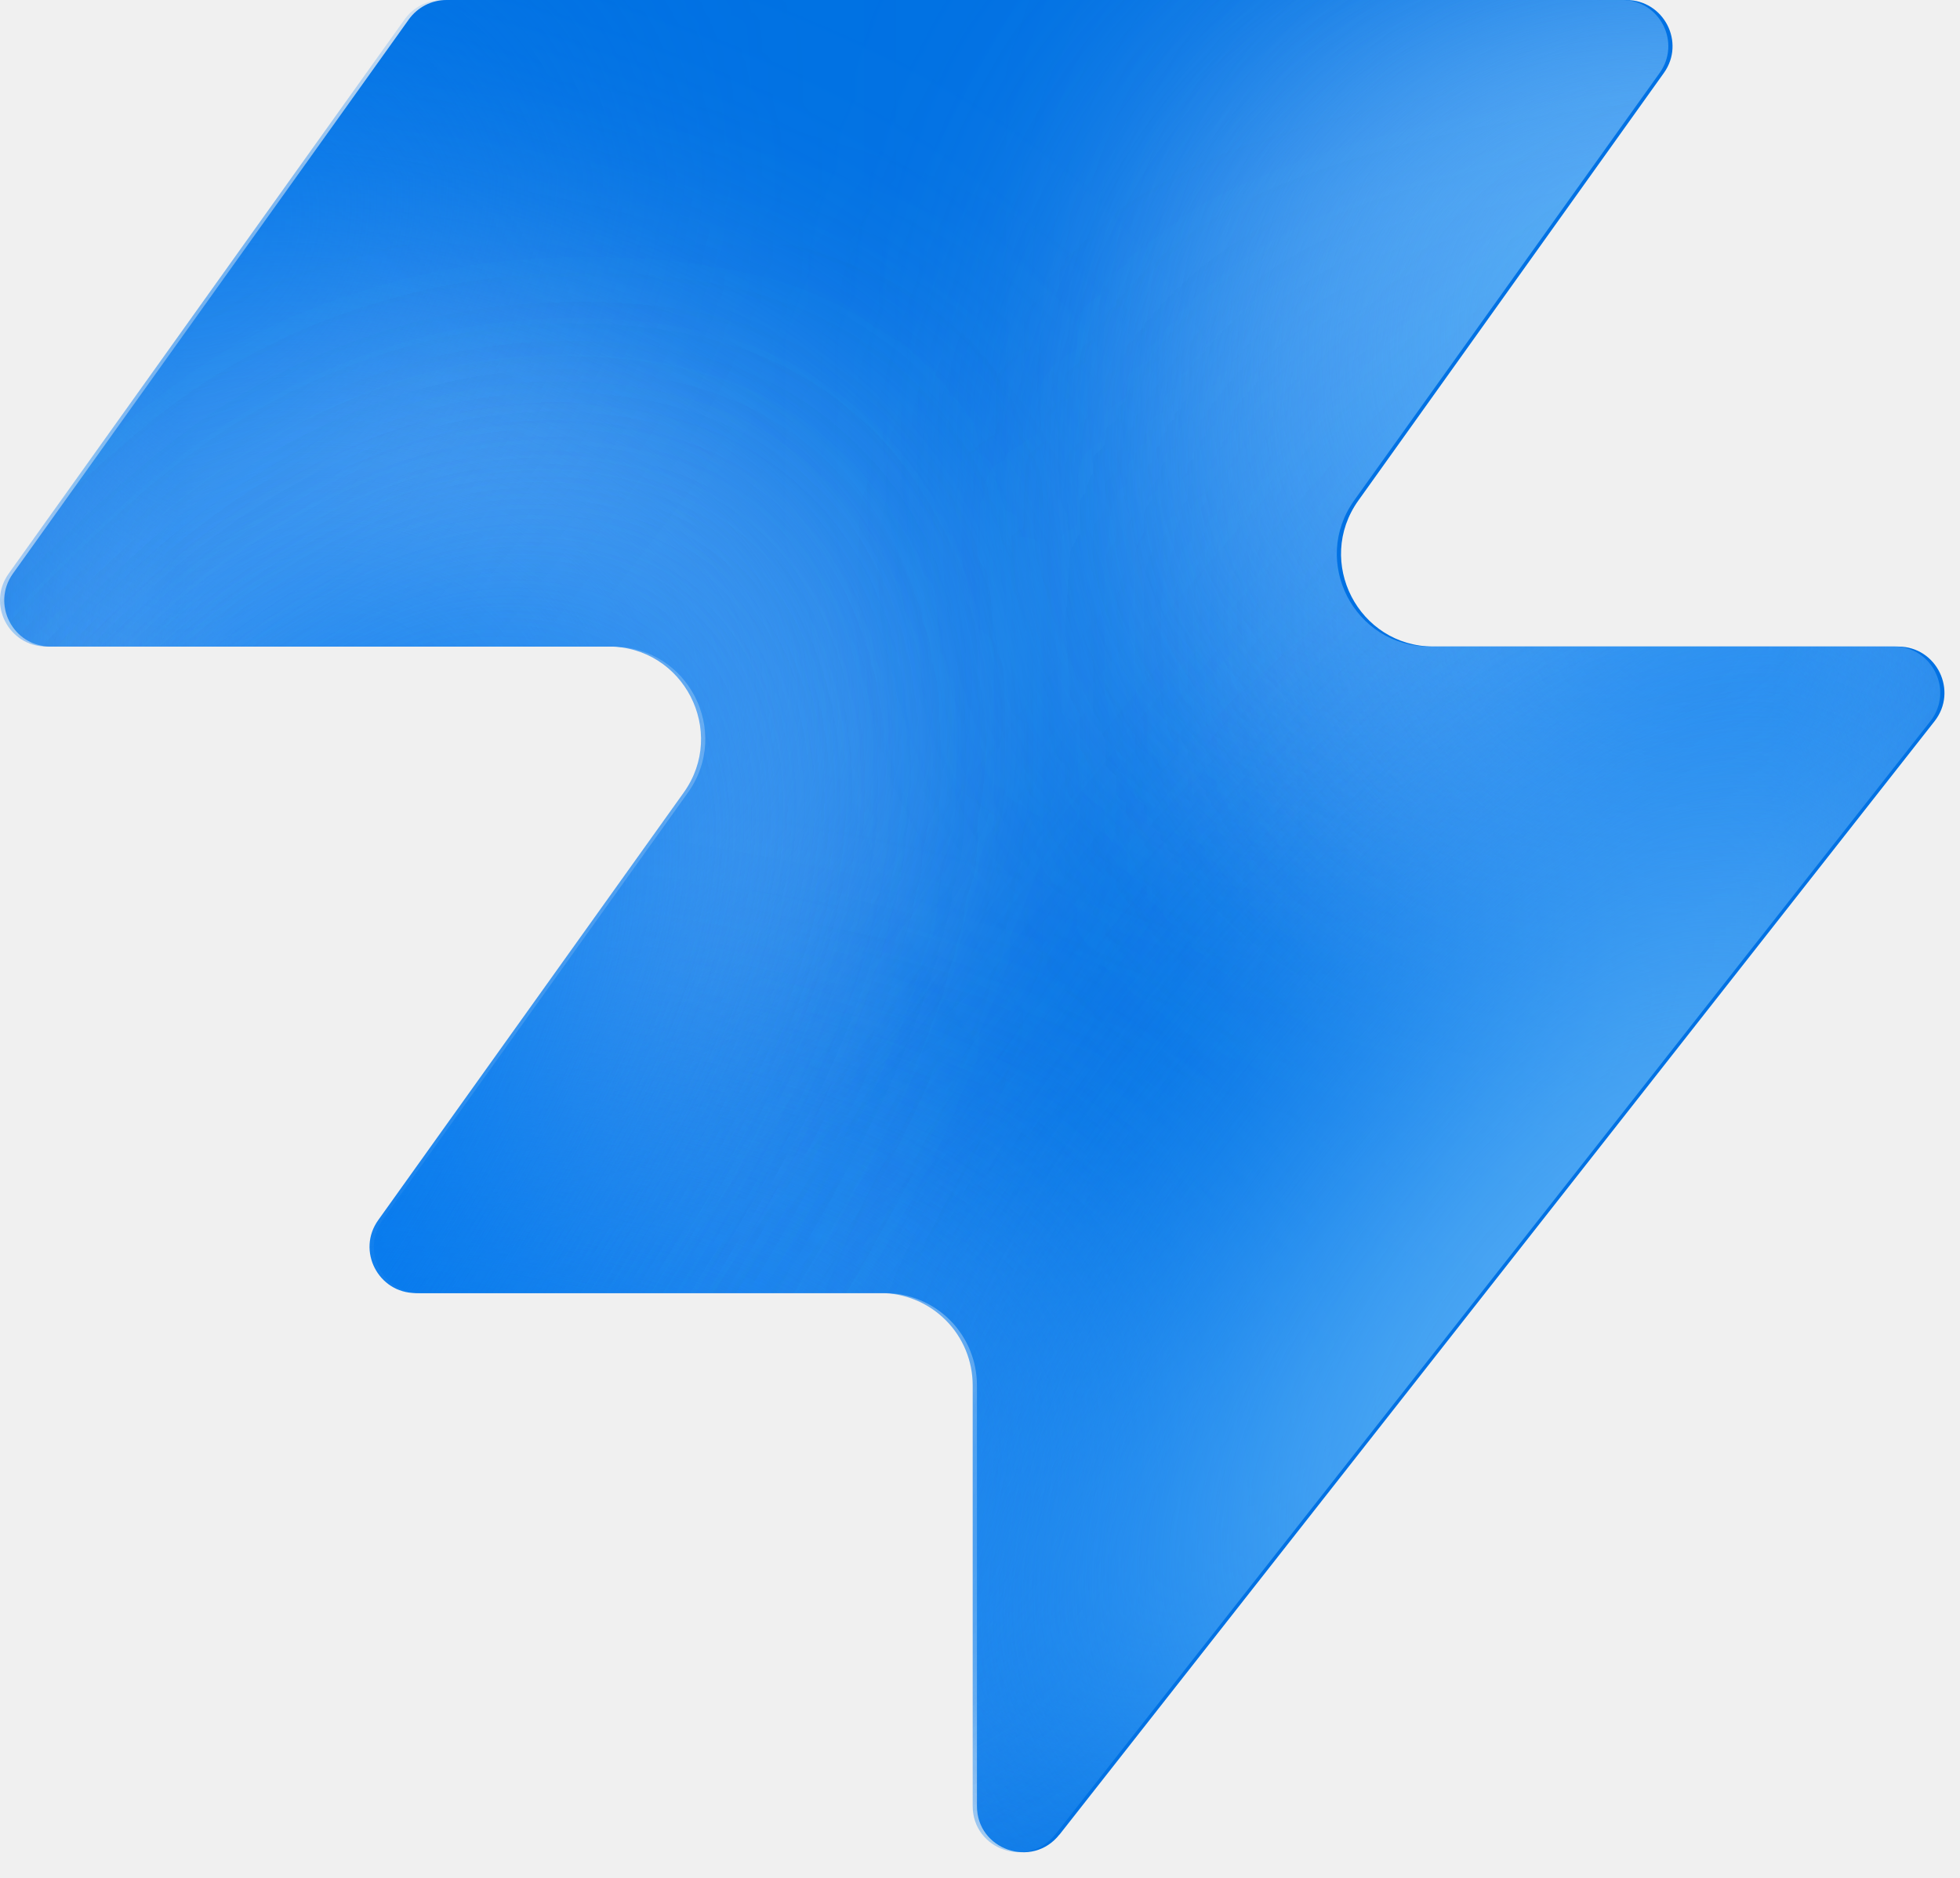
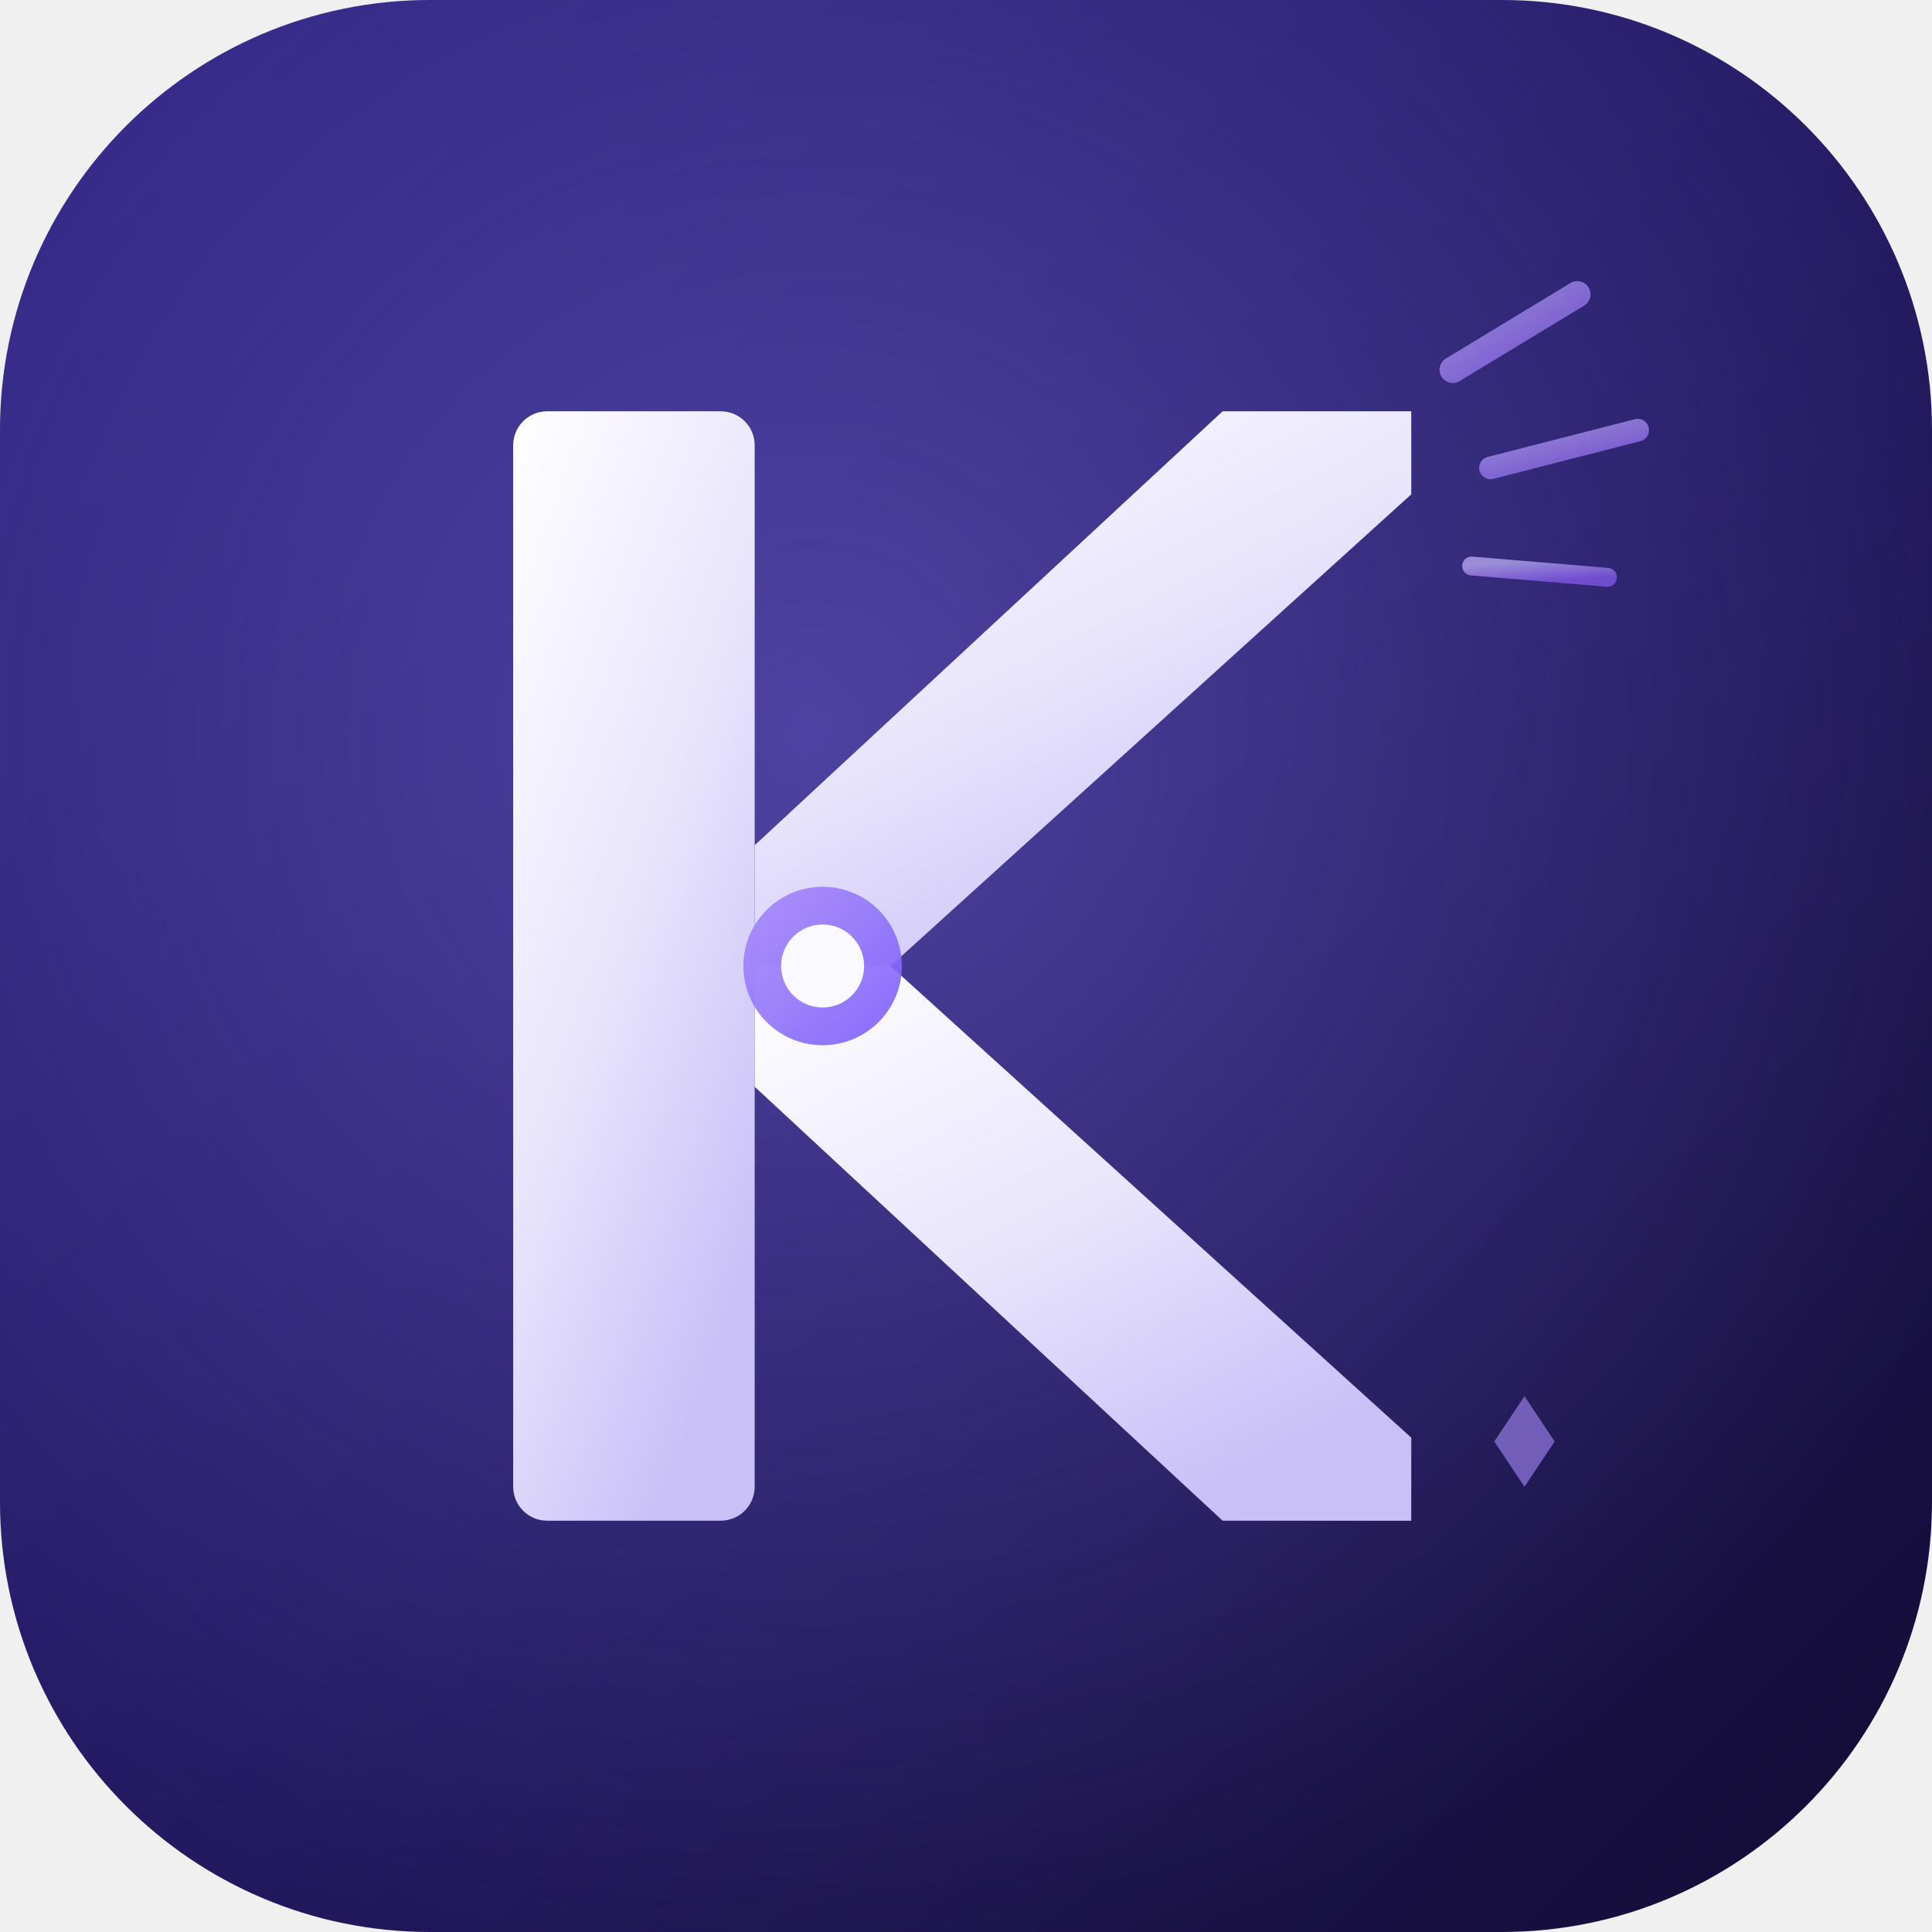
- <svg xmlns="http://www.w3.org/2000/svg" width="48" height="46" fill="none" viewBox="0 0 48 46">
-   <path fill="#0071e3" d="M25.946 44.938c-.664.845-2.021.375-2.021-.698V33.937a2.26 2.26 0 0 0-2.262-2.262H10.287c-.92 0-1.456-1.04-.92-1.788l7.48-10.471c1.07-1.497 0-3.578-1.842-3.578H1.237c-.92 0-1.456-1.04-.92-1.788L10.013.474c.214-.297.556-.474.92-.474h28.894c.92 0 1.456 1.04.92 1.788l-7.48 10.471c-1.07 1.498 0 3.579 1.842 3.579h11.377c.943 0 1.473 1.088.89 1.83L25.947 44.94z" style="fill:#0071e3;fill:color(display-p3 .122 .435 .922);fill-opacity:1" />
-   <mask id="a" width="48" height="46" x="0" y="0" maskUnits="userSpaceOnUse" style="mask-type:alpha">
-     <path fill="#000" d="M25.842 44.938c-.664.844-2.021.375-2.021-.698V33.937a2.26 2.26 0 0 0-2.262-2.262H10.183c-.92 0-1.456-1.04-.92-1.788l7.48-10.471c1.07-1.498 0-3.579-1.842-3.579H1.133c-.92 0-1.456-1.04-.92-1.787L9.91.473c.214-.297.556-.474.92-.474h28.894c.92 0 1.456 1.04.92 1.788l-7.48 10.471c-1.07 1.498 0 3.578 1.842 3.578h11.377c.943 0 1.473 1.088.89 1.832L25.843 44.94z" style="fill:#000;fill-opacity:1" />
-   </mask>
-   <g mask="url(#a)">
-     <g filter="url(#b)">
-       <ellipse cx="5.508" cy="14.704" fill="#e8f1fd" rx="5.508" ry="14.704" style="fill:#e8f1fd;fill:color(display-p3 .91 .945 .992);fill-opacity:1" transform="matrix(.00324 1 1 -.00324 -4.47 31.516)" />
-     </g>
-     <g filter="url(#c)">
-       <ellipse cx="10.399" cy="29.851" fill="#e8f1fd" rx="10.399" ry="29.851" style="fill:#e8f1fd;fill:color(display-p3 .91 .945 .992);fill-opacity:1" transform="matrix(.00324 1 1 -.00324 -39.328 7.883)" />
-     </g>
-     <g filter="url(#d)">
-       <ellipse cx="5.508" cy="30.487" fill="#0077ed" rx="5.508" ry="30.487" style="fill:#0077ed;fill:color(display-p3 .102 .337 .788);fill-opacity:1" transform="rotate(89.814 -25.913 -14.639)scale(1 -1)" />
-     </g>
-     <g filter="url(#e)">
-       <ellipse cx="5.508" cy="30.599" fill="#0077ed" rx="5.508" ry="30.599" style="fill:#0077ed;fill:color(display-p3 .102 .337 .788);fill-opacity:1" transform="rotate(89.814 -32.644 -3.334)scale(1 -1)" />
-     </g>
-     <g filter="url(#f)">
-       <ellipse cx="5.508" cy="30.599" fill="#0077ed" rx="5.508" ry="30.599" style="fill:#0077ed;fill:color(display-p3 .102 .337 .788);fill-opacity:1" transform="matrix(.00324 1 1 -.00324 -34.34 30.47)" />
-     </g>
-     <g filter="url(#g)">
-       <ellipse cx="14.072" cy="22.078" fill="#e8f1fd" rx="14.072" ry="22.078" style="fill:#e8f1fd;fill:color(display-p3 .91 .945 .992);fill-opacity:1" transform="rotate(93.35 24.506 48.493)scale(-1 1)" />
-     </g>
-     <g filter="url(#h)">
-       <ellipse cx="3.47" cy="21.501" fill="#0077ed" rx="3.47" ry="21.501" style="fill:#0077ed;fill:color(display-p3 .102 .337 .788);fill-opacity:1" transform="rotate(89.009 28.708 47.59)scale(-1 1)" />
-     </g>
-     <g filter="url(#i)">
-       <ellipse cx="3.47" cy="21.501" fill="#0077ed" rx="3.47" ry="21.501" style="fill:#0077ed;fill:color(display-p3 .102 .337 .788);fill-opacity:1" transform="rotate(89.009 28.708 47.59)scale(-1 1)" />
-     </g>
-     <g filter="url(#j)">
-       <ellipse cx=".387" cy="8.972" fill="#0077ed" rx="4.407" ry="29.108" style="fill:#0077ed;fill:color(display-p3 .102 .337 .788);fill-opacity:1" transform="rotate(39.51 .387 8.972)" />
-     </g>
-     <g filter="url(#k)">
-       <ellipse cx="47.523" cy="-6.092" fill="#0077ed" rx="4.407" ry="29.108" style="fill:#0077ed;fill:color(display-p3 .102 .337 .788);fill-opacity:1" transform="rotate(37.892 47.523 -6.092)" />
-     </g>
-     <g filter="url(#l)">
-       <ellipse cx="41.412" cy="6.333" fill="#5eb3f6" rx="5.971" ry="9.665" style="fill:#5eb3f6;fill:color(display-p3 .369 .702 .965);fill-opacity:1" transform="rotate(37.892 41.412 6.333)" />
-     </g>
-     <g filter="url(#m)">
-       <ellipse cx="-1.879" cy="38.332" fill="#0077ed" rx="4.407" ry="29.108" style="fill:#0077ed;fill:color(display-p3 .102 .337 .788);fill-opacity:1" transform="rotate(37.892 -1.88 38.332)" />
-     </g>
-     <g filter="url(#n)">
-       <ellipse cx="-1.879" cy="38.332" fill="#0077ed" rx="4.407" ry="29.108" style="fill:#0077ed;fill:color(display-p3 .102 .337 .788);fill-opacity:1" transform="rotate(37.892 -1.88 38.332)" />
-     </g>
-     <g filter="url(#o)">
-       <ellipse cx="35.651" cy="29.907" fill="#0077ed" rx="4.407" ry="29.108" style="fill:#0077ed;fill:color(display-p3 .102 .337 .788);fill-opacity:1" transform="rotate(37.892 35.651 29.907)" />
-     </g>
-     <g filter="url(#p)">
-       <ellipse cx="38.418" cy="32.4" fill="#5eb3f6" rx="5.971" ry="15.297" style="fill:#5eb3f6;fill:color(display-p3 .369 .702 .965);fill-opacity:1" transform="rotate(37.892 38.418 32.4)" />
-     </g>
+ <svg xmlns="http://www.w3.org/2000/svg" width="1024" height="1024" viewBox="0 0 1024 1024">
+   <defs>
+     <linearGradient id="bg" x1="0" y1="0" x2="1" y2="1">
+       <stop offset="0" stop-color="#2e2280" />
+       <stop offset="0.5" stop-color="#231a62" />
+       <stop offset="1" stop-color="#130c34" />
+     </linearGradient>
+     <radialGradient id="glow" cx="0.42" cy="0.38" r="0.65">
+       <stop offset="0" stop-color="#8b7cf8" stop-opacity="0.4" />
+       <stop offset="1" stop-color="#8b7cf8" stop-opacity="0" />
+     </radialGradient>
+     <linearGradient id="kBody" x1="0" y1="0" x2="0.6" y2="1">
+       <stop offset="0" stop-color="#ffffff" />
+       <stop offset="0.55" stop-color="#e8e4fc" />
+       <stop offset="1" stop-color="#c9c0f8" />
+     </linearGradient>
+     <linearGradient id="accent" x1="0" y1="0" x2="1" y2="1">
+       <stop offset="0" stop-color="#a78bfa" />
+       <stop offset="1" stop-color="#7c5cfc" />
+     </linearGradient>
+     <linearGradient id="spark1" x1="0" y1="0" x2="1" y2="1">
+       <stop offset="0" stop-color="#c4b5fd" />
+       <stop offset="1" stop-color="#8b5cf6" />
+     </linearGradient>
+   </defs>
+   <rect width="1024" height="1024" rx="228" ry="228" fill="url(#bg)" />
+   <rect width="1024" height="1024" rx="228" ry="228" fill="url(#glow)" />
+   <rect x="272" y="218" width="128" height="588" rx="18" fill="url(#kBody)" />
+   <path d="M400 512 L400 448 L648 218 L748 218 L748 262 L472 512 Z" fill="url(#kBody)" />
+   <path d="M400 512 L472 512 L748 762 L748 806 L648 806 L400 576 Z" fill="url(#kBody)" />
+   <circle cx="436" cy="512" r="42" fill="url(#accent)" opacity="0.9" />
+   <circle cx="436" cy="512" r="22" fill="#ffffff" opacity="0.95" />
+   <g stroke-linecap="round" fill="none" opacity="0.7">
+     <line x1="770" y1="196" x2="836" y2="156" stroke="url(#spark1)" stroke-width="14" />
+     <line x1="790" y1="248" x2="868" y2="228" stroke="url(#spark1)" stroke-width="12" />
+     <line x1="780" y1="300" x2="852" y2="306" stroke="url(#spark1)" stroke-width="10" />
  </g>
-   <defs>
-     <filter id="b" width="60.045" height="41.654" x="-19.77" y="16.149" color-interpolation-filters="sRGB" filterUnits="userSpaceOnUse">
-       <feFlood flood-opacity="0" result="BackgroundImageFix" />
-       <feBlend in="SourceGraphic" in2="BackgroundImageFix" result="shape" />
-       <feGaussianBlur result="effect1_foregroundBlur_2002_17158" stdDeviation="7.659" />
-     </filter>
-     <filter id="c" width="90.34" height="51.437" x="-54.613" y="-7.533" color-interpolation-filters="sRGB" filterUnits="userSpaceOnUse">
-       <feFlood flood-opacity="0" result="BackgroundImageFix" />
-       <feBlend in="SourceGraphic" in2="BackgroundImageFix" result="shape" />
-       <feGaussianBlur result="effect1_foregroundBlur_2002_17158" stdDeviation="7.659" />
-     </filter>
-     <filter id="d" width="79.355" height="29.4" x="-49.64" y="2.03" color-interpolation-filters="sRGB" filterUnits="userSpaceOnUse">
-       <feFlood flood-opacity="0" result="BackgroundImageFix" />
-       <feBlend in="SourceGraphic" in2="BackgroundImageFix" result="shape" />
-       <feGaussianBlur result="effect1_foregroundBlur_2002_17158" stdDeviation="4.596" />
-     </filter>
-     <filter id="e" width="79.579" height="29.4" x="-45.045" y="20.029" color-interpolation-filters="sRGB" filterUnits="userSpaceOnUse">
-       <feFlood flood-opacity="0" result="BackgroundImageFix" />
-       <feBlend in="SourceGraphic" in2="BackgroundImageFix" result="shape" />
-       <feGaussianBlur result="effect1_foregroundBlur_2002_17158" stdDeviation="4.596" />
-     </filter>
-     <filter id="f" width="79.579" height="29.4" x="-43.513" y="21.178" color-interpolation-filters="sRGB" filterUnits="userSpaceOnUse">
-       <feFlood flood-opacity="0" result="BackgroundImageFix" />
-       <feBlend in="SourceGraphic" in2="BackgroundImageFix" result="shape" />
-       <feGaussianBlur result="effect1_foregroundBlur_2002_17158" stdDeviation="4.596" />
-     </filter>
-     <filter id="g" width="74.749" height="58.852" x="15.756" y="-17.901" color-interpolation-filters="sRGB" filterUnits="userSpaceOnUse">
-       <feFlood flood-opacity="0" result="BackgroundImageFix" />
-       <feBlend in="SourceGraphic" in2="BackgroundImageFix" result="shape" />
-       <feGaussianBlur result="effect1_foregroundBlur_2002_17158" stdDeviation="7.659" />
-     </filter>
-     <filter id="h" width="61.377" height="25.362" x="23.548" y="2.284" color-interpolation-filters="sRGB" filterUnits="userSpaceOnUse">
-       <feFlood flood-opacity="0" result="BackgroundImageFix" />
-       <feBlend in="SourceGraphic" in2="BackgroundImageFix" result="shape" />
-       <feGaussianBlur result="effect1_foregroundBlur_2002_17158" stdDeviation="4.596" />
-     </filter>
-     <filter id="i" width="61.377" height="25.362" x="23.548" y="2.284" color-interpolation-filters="sRGB" filterUnits="userSpaceOnUse">
-       <feFlood flood-opacity="0" result="BackgroundImageFix" />
-       <feBlend in="SourceGraphic" in2="BackgroundImageFix" result="shape" />
-       <feGaussianBlur result="effect1_foregroundBlur_2002_17158" stdDeviation="4.596" />
-     </filter>
-     <filter id="j" width="56.045" height="63.649" x="-27.636" y="-22.853" color-interpolation-filters="sRGB" filterUnits="userSpaceOnUse">
-       <feFlood flood-opacity="0" result="BackgroundImageFix" />
-       <feBlend in="SourceGraphic" in2="BackgroundImageFix" result="shape" />
-       <feGaussianBlur result="effect1_foregroundBlur_2002_17158" stdDeviation="4.596" />
-     </filter>
-     <filter id="k" width="54.814" height="64.646" x="20.116" y="-38.415" color-interpolation-filters="sRGB" filterUnits="userSpaceOnUse">
-       <feFlood flood-opacity="0" result="BackgroundImageFix" />
-       <feBlend in="SourceGraphic" in2="BackgroundImageFix" result="shape" />
-       <feGaussianBlur result="effect1_foregroundBlur_2002_17158" stdDeviation="4.596" />
-     </filter>
-     <filter id="l" width="33.541" height="35.313" x="24.641" y="-11.323" color-interpolation-filters="sRGB" filterUnits="userSpaceOnUse">
-       <feFlood flood-opacity="0" result="BackgroundImageFix" />
-       <feBlend in="SourceGraphic" in2="BackgroundImageFix" result="shape" />
-       <feGaussianBlur result="effect1_foregroundBlur_2002_17158" stdDeviation="4.596" />
-     </filter>
-     <filter id="m" width="54.814" height="64.646" x="-29.286" y="6.009" color-interpolation-filters="sRGB" filterUnits="userSpaceOnUse">
-       <feFlood flood-opacity="0" result="BackgroundImageFix" />
-       <feBlend in="SourceGraphic" in2="BackgroundImageFix" result="shape" />
-       <feGaussianBlur result="effect1_foregroundBlur_2002_17158" stdDeviation="4.596" />
-     </filter>
-     <filter id="n" width="54.814" height="64.646" x="-29.286" y="6.009" color-interpolation-filters="sRGB" filterUnits="userSpaceOnUse">
-       <feFlood flood-opacity="0" result="BackgroundImageFix" />
-       <feBlend in="SourceGraphic" in2="BackgroundImageFix" result="shape" />
-       <feGaussianBlur result="effect1_foregroundBlur_2002_17158" stdDeviation="4.596" />
-     </filter>
-     <filter id="o" width="54.814" height="64.646" x="8.244" y="-2.416" color-interpolation-filters="sRGB" filterUnits="userSpaceOnUse">
-       <feFlood flood-opacity="0" result="BackgroundImageFix" />
-       <feBlend in="SourceGraphic" in2="BackgroundImageFix" result="shape" />
-       <feGaussianBlur result="effect1_foregroundBlur_2002_17158" stdDeviation="4.596" />
-     </filter>
-     <filter id="p" width="39.409" height="43.623" x="18.713" y="10.588" color-interpolation-filters="sRGB" filterUnits="userSpaceOnUse">
-       <feFlood flood-opacity="0" result="BackgroundImageFix" />
-       <feBlend in="SourceGraphic" in2="BackgroundImageFix" result="shape" />
-       <feGaussianBlur result="effect1_foregroundBlur_2002_17158" stdDeviation="4.596" />
-     </filter>
-   </defs>
+   <path d="M808 740 L824 764 L808 788 L792 764 Z" fill="#a78bfa" opacity="0.6" />
</svg>
